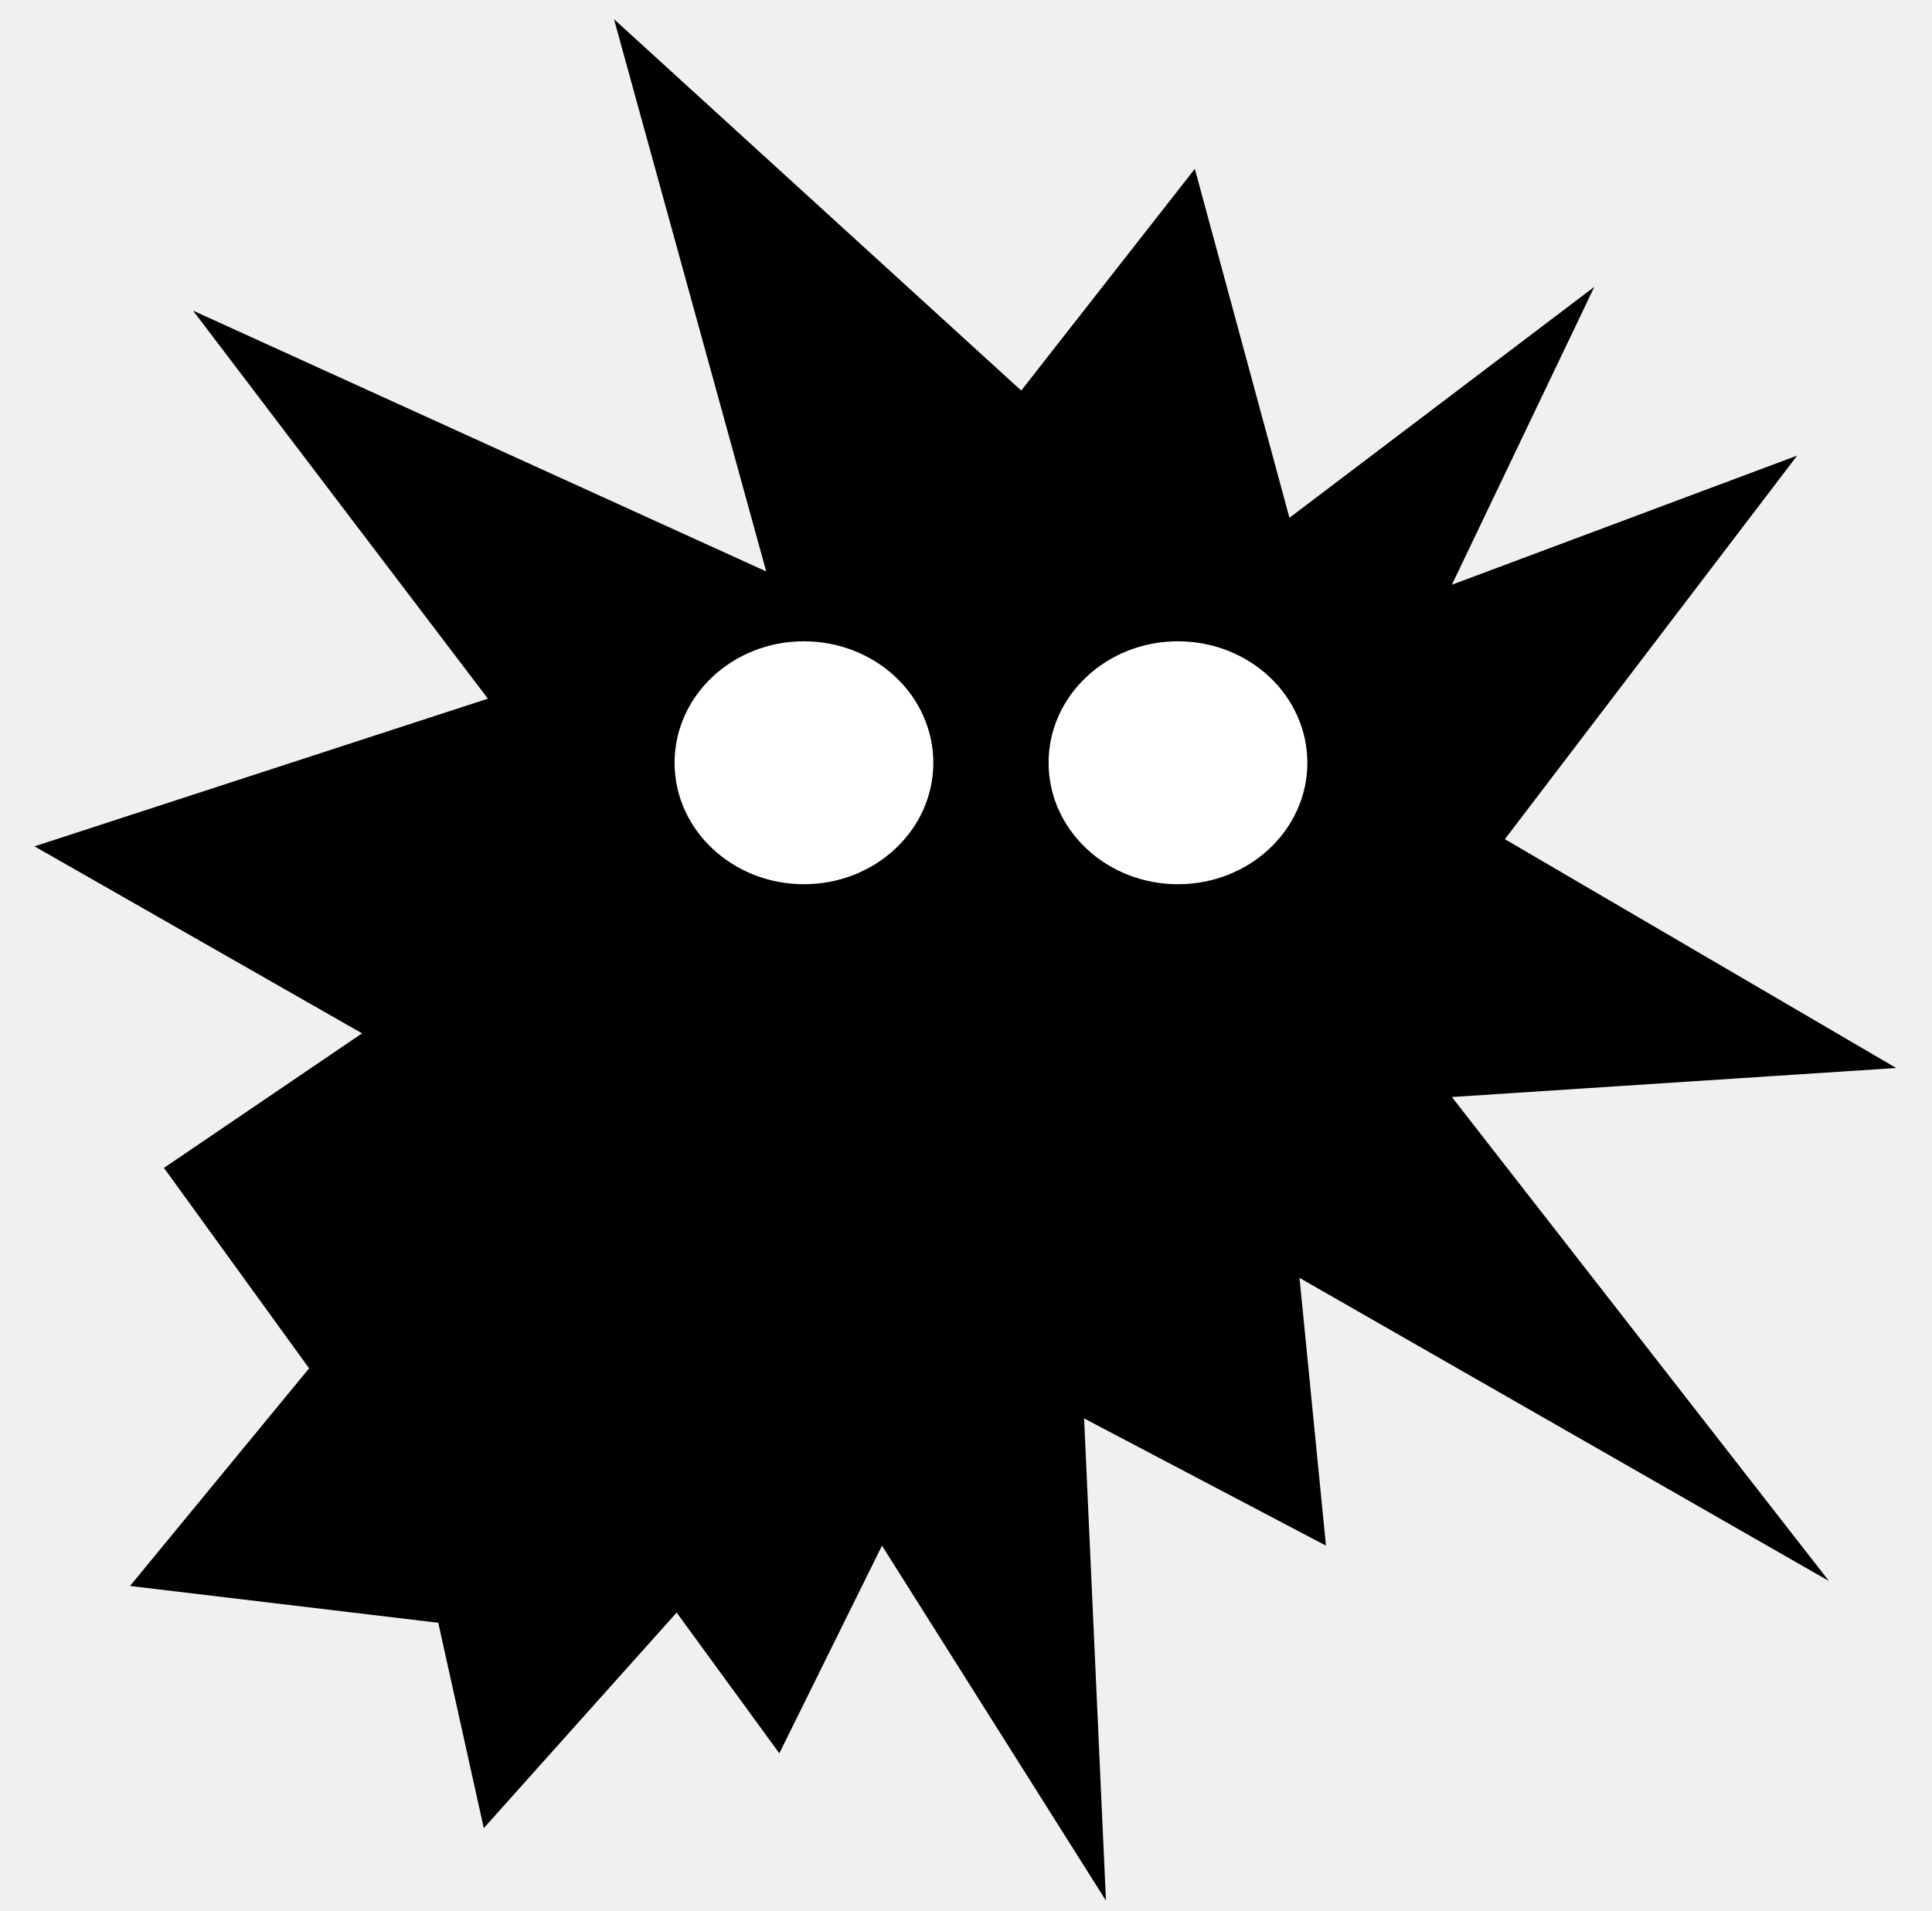
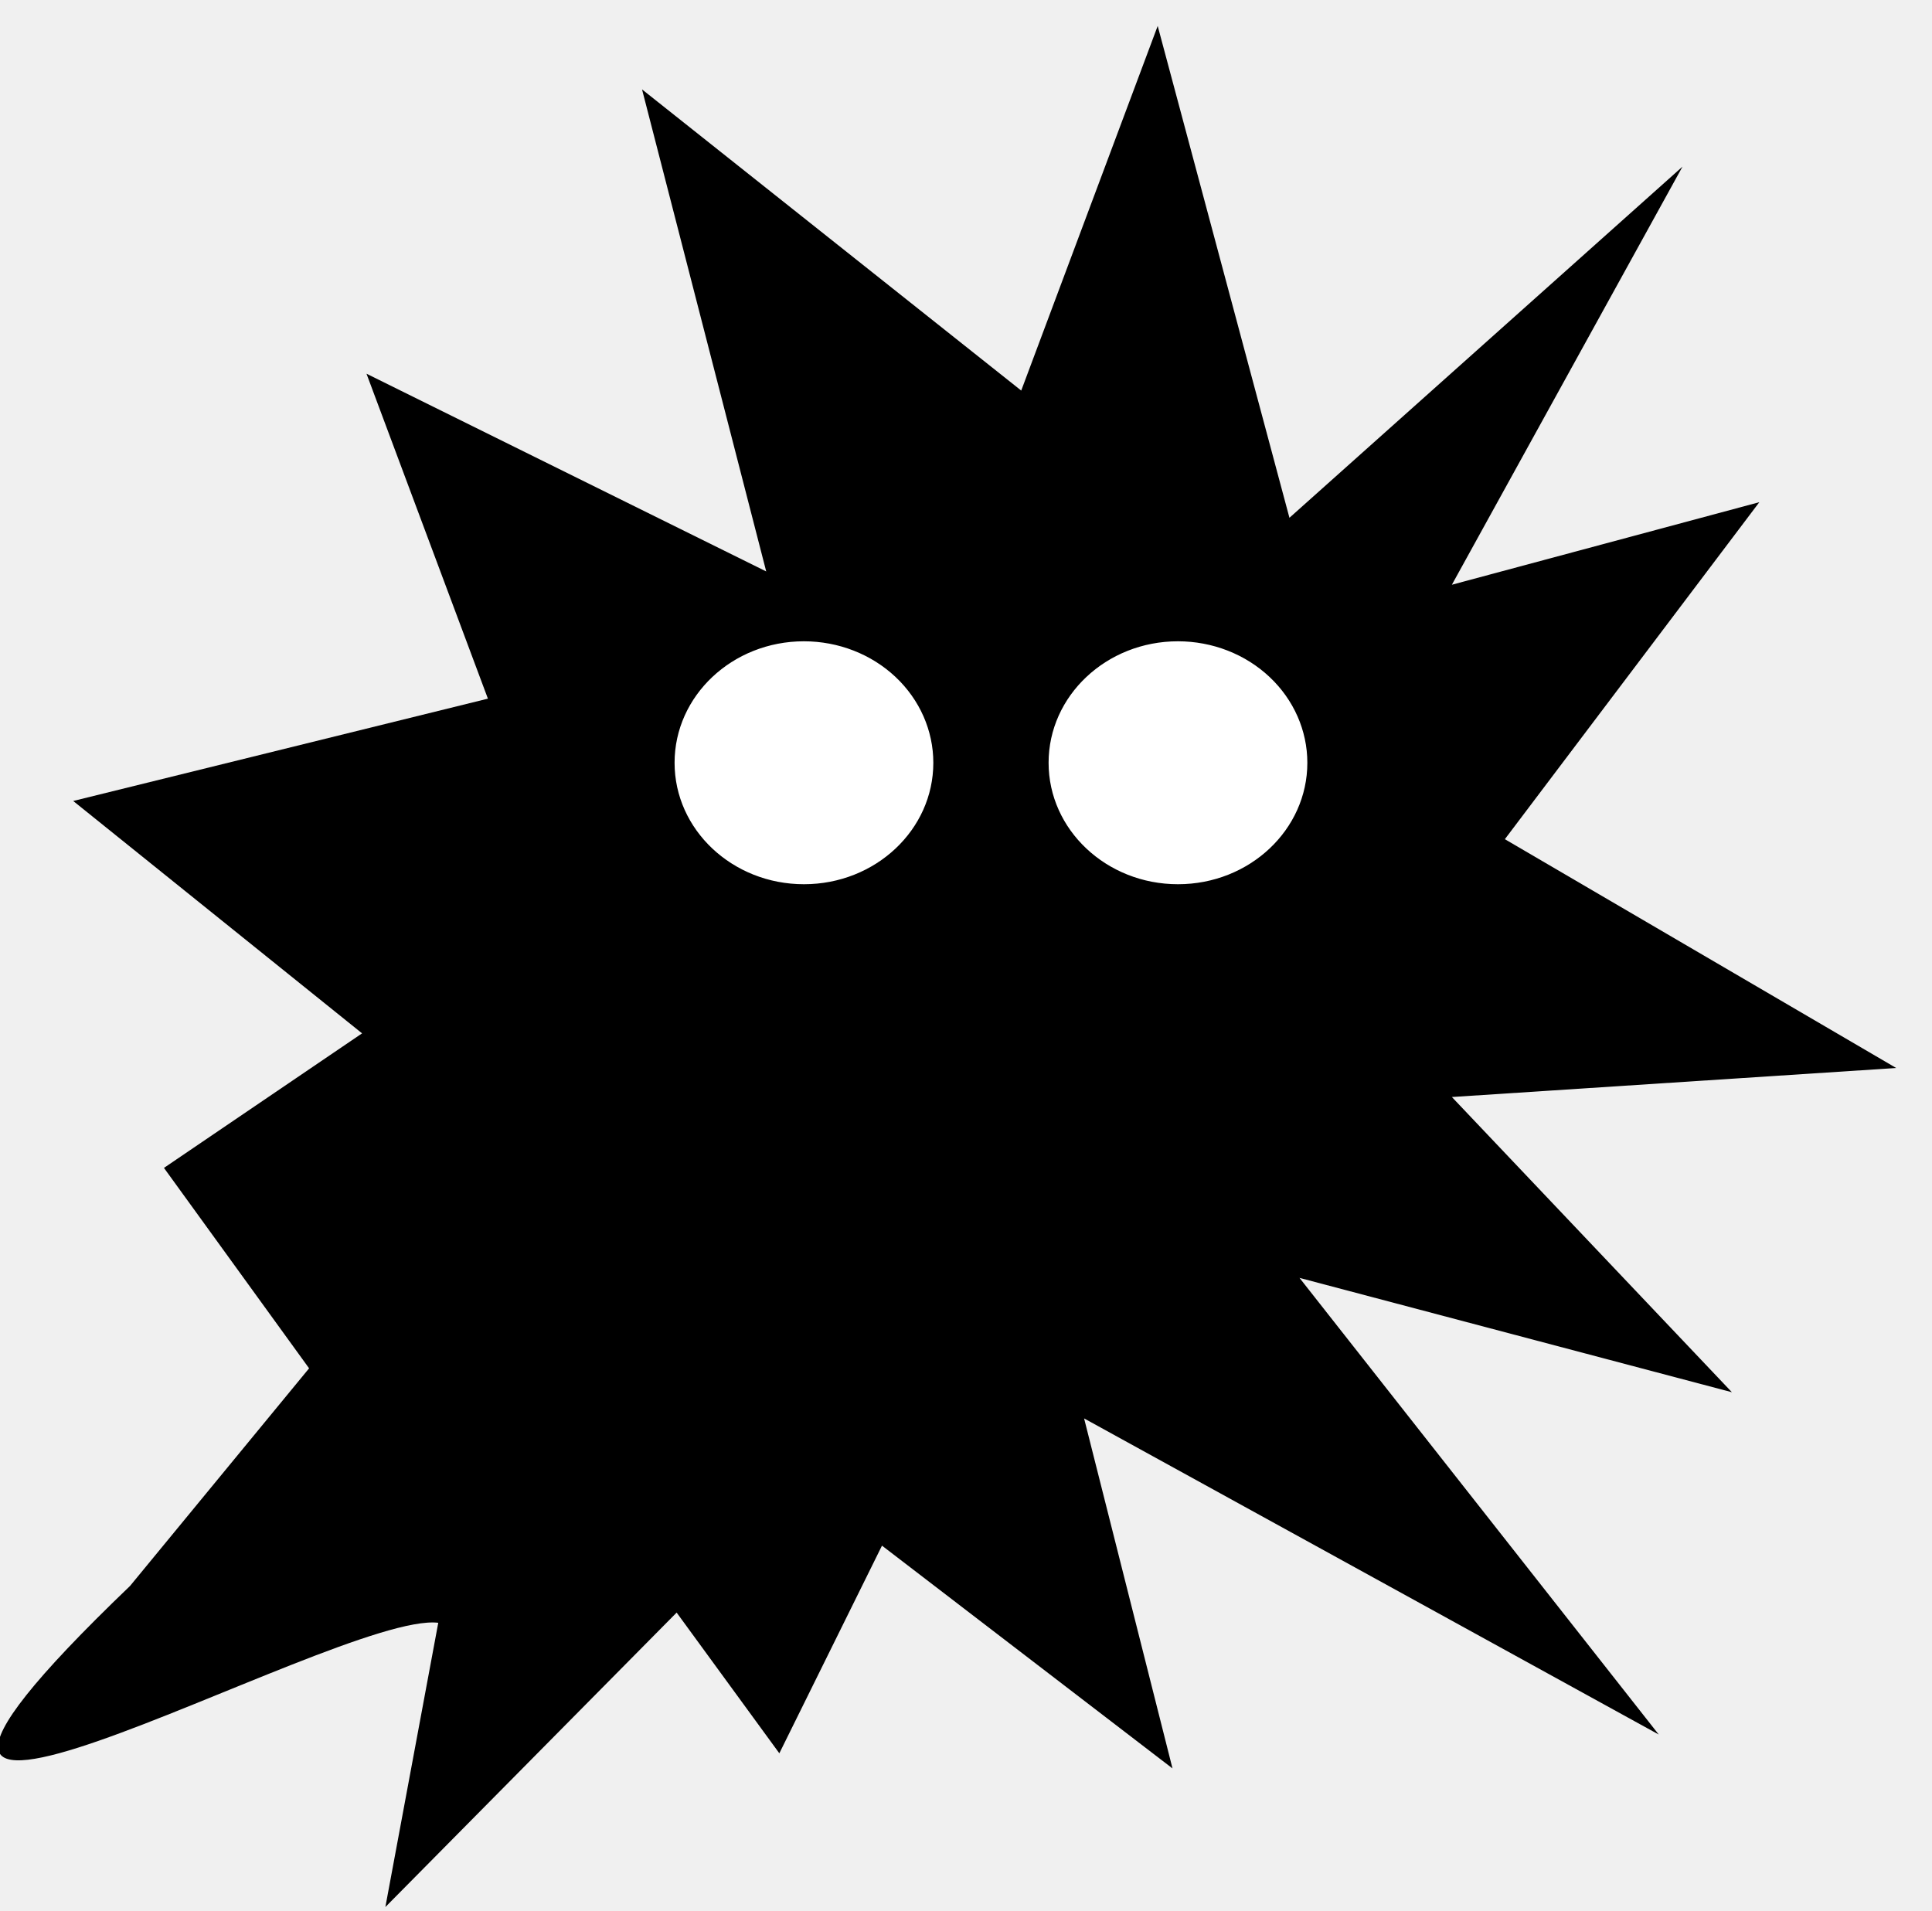
<svg xmlns="http://www.w3.org/2000/svg" version="1.1" viewBox="0.0 0.0 101.113 100.0" fill="none" stroke="none" stroke-linecap="square" stroke-miterlimit="10" id="svg21">
  <defs id="defs25" />
  <clipPath id="p.0">
    <path d="m0 0l101.113 0l0 100.0l-101.113 0l0 -100.0z" clip-rule="nonzero" id="path2" />
  </clipPath>
  <g clip-path="url(#p.0)" id="g19" transform="matrix(1.045538,0,0,1.008576,-3.732558,-0.227515)">
    <path fill="#000000" fill-opacity="0" d="M 0,0 H 101.113 V 100 H 0 Z" fill-rule="evenodd" id="path5" />
-     <path fill="#000000" d="M 54.689,20.494 63.379,8.987 68.115,27.096 83.378,15.11 76.246,30.57 93.53,23.868 78.898,43.775 98.488,55.649 76.246,57.155 95.118,82.27 68.619,66.541 69.943,80.436 57.836,73.834 58.93,98.858 47.719,80.436 42.581,91.212 37.44,83.91 27.786,95.095 25.508,84.439 10.078,82.529 19.042,71.234 11.777,60.833 21.694,53.851 5.296,44.146 27.993,36.482 13.233,16.346 41.924,29.88 34.305,1.221 Z" fill-rule="evenodd" id="path7" />
+     <path fill="#000000" d="M 54.689,20.494 61.52,1.572 68.115,27.096 87.79,8.873 76.246,30.57 91.636,26.286 78.898,43.775 98.488,55.649 76.246,57.155 90.263,72.475 68.619,66.541 86.601,90.238 57.836,73.834 62.261,91.997 47.719,80.436 42.581,91.212 37.44,83.91 22.86,99.191 25.508,84.439 C 20.365,83.802 -9.569,102.056 10.078,82.529 L 19.042,71.234 11.777,60.833 21.694,53.851 7.234,41.792 27.993,36.482 21.915,19.619 41.924,29.88 35.708,4.865 Z" fill-rule="evenodd" id="path7" />
    <path fill="#ffffff" d="m 36.837,39.808 v 0 c 0,-3.757 3.123,-6.803 6.976,-6.803 v 0 c 1.85,0 3.625,0.717 4.933,1.993 1.308,1.276 2.043,3.006 2.043,4.811 v 0 c 0,3.757 -3.123,6.803 -6.976,6.803 v 0 c -3.853,0 -6.976,-3.046 -6.976,-6.803 z" fill-rule="evenodd" id="path11" />
    <path stroke="#000000" stroke-width="1" stroke-linejoin="round" stroke-linecap="butt" d="m 36.837,39.808 v 0 c 0,-3.757 3.123,-6.803 6.976,-6.803 v 0 c 1.85,0 3.625,0.717 4.933,1.993 1.308,1.276 2.043,3.006 2.043,4.811 v 0 c 0,3.757 -3.123,6.803 -6.976,6.803 v 0 c -3.853,0 -6.976,-3.046 -6.976,-6.803 z" fill-rule="evenodd" id="path13" />
    <path fill="#ffffff" d="m 55.559,39.808 v 0 c 0,-3.757 3.123,-6.803 6.976,-6.803 v 0 c 1.85,0 3.625,0.717 4.933,1.993 1.308,1.276 2.043,3.006 2.043,4.811 v 0 c 0,3.757 -3.123,6.803 -6.976,6.803 v 0 c -3.853,0 -6.976,-3.046 -6.976,-6.803 z" fill-rule="evenodd" id="path15" />
    <path stroke="#000000" stroke-width="1" stroke-linejoin="round" stroke-linecap="butt" d="m 55.559,39.808 v 0 c 0,-3.757 3.123,-6.803 6.976,-6.803 v 0 c 1.85,0 3.625,0.717 4.933,1.993 1.308,1.276 2.043,3.006 2.043,4.811 v 0 c 0,3.757 -3.123,6.803 -6.976,6.803 v 0 c -3.853,0 -6.976,-3.046 -6.976,-6.803 z" fill-rule="evenodd" id="path17" />
  </g>
</svg>
